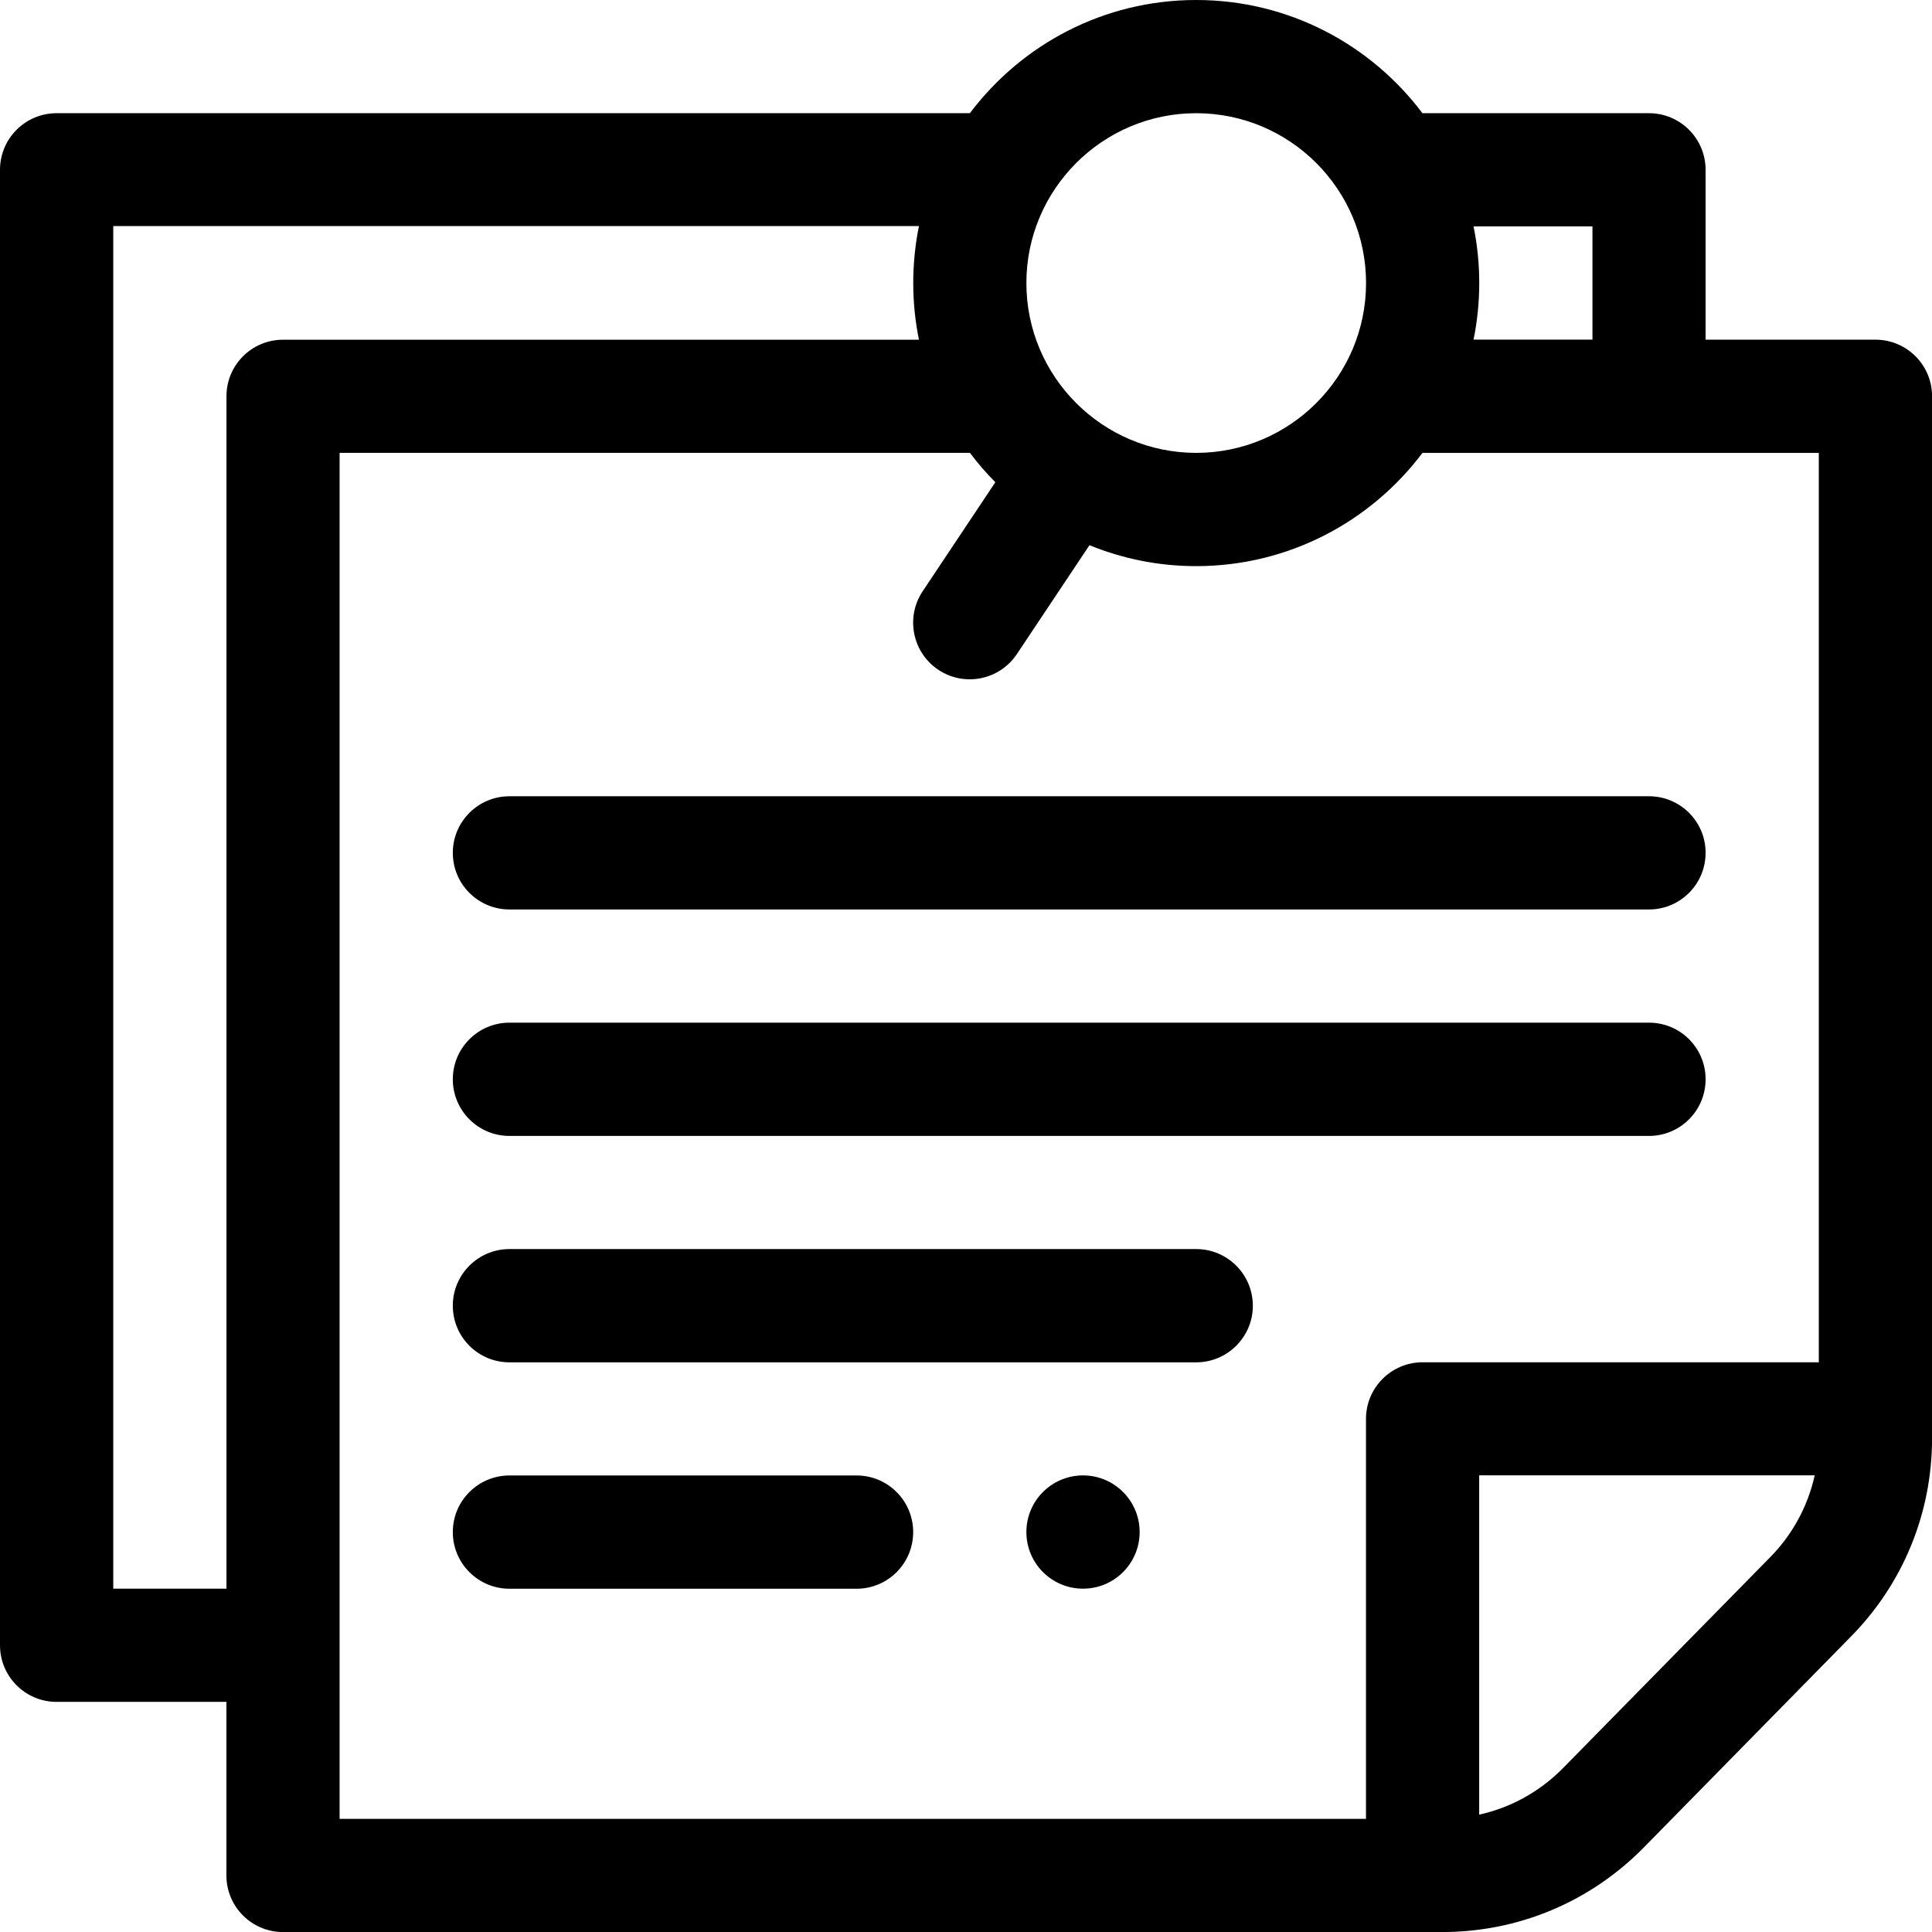
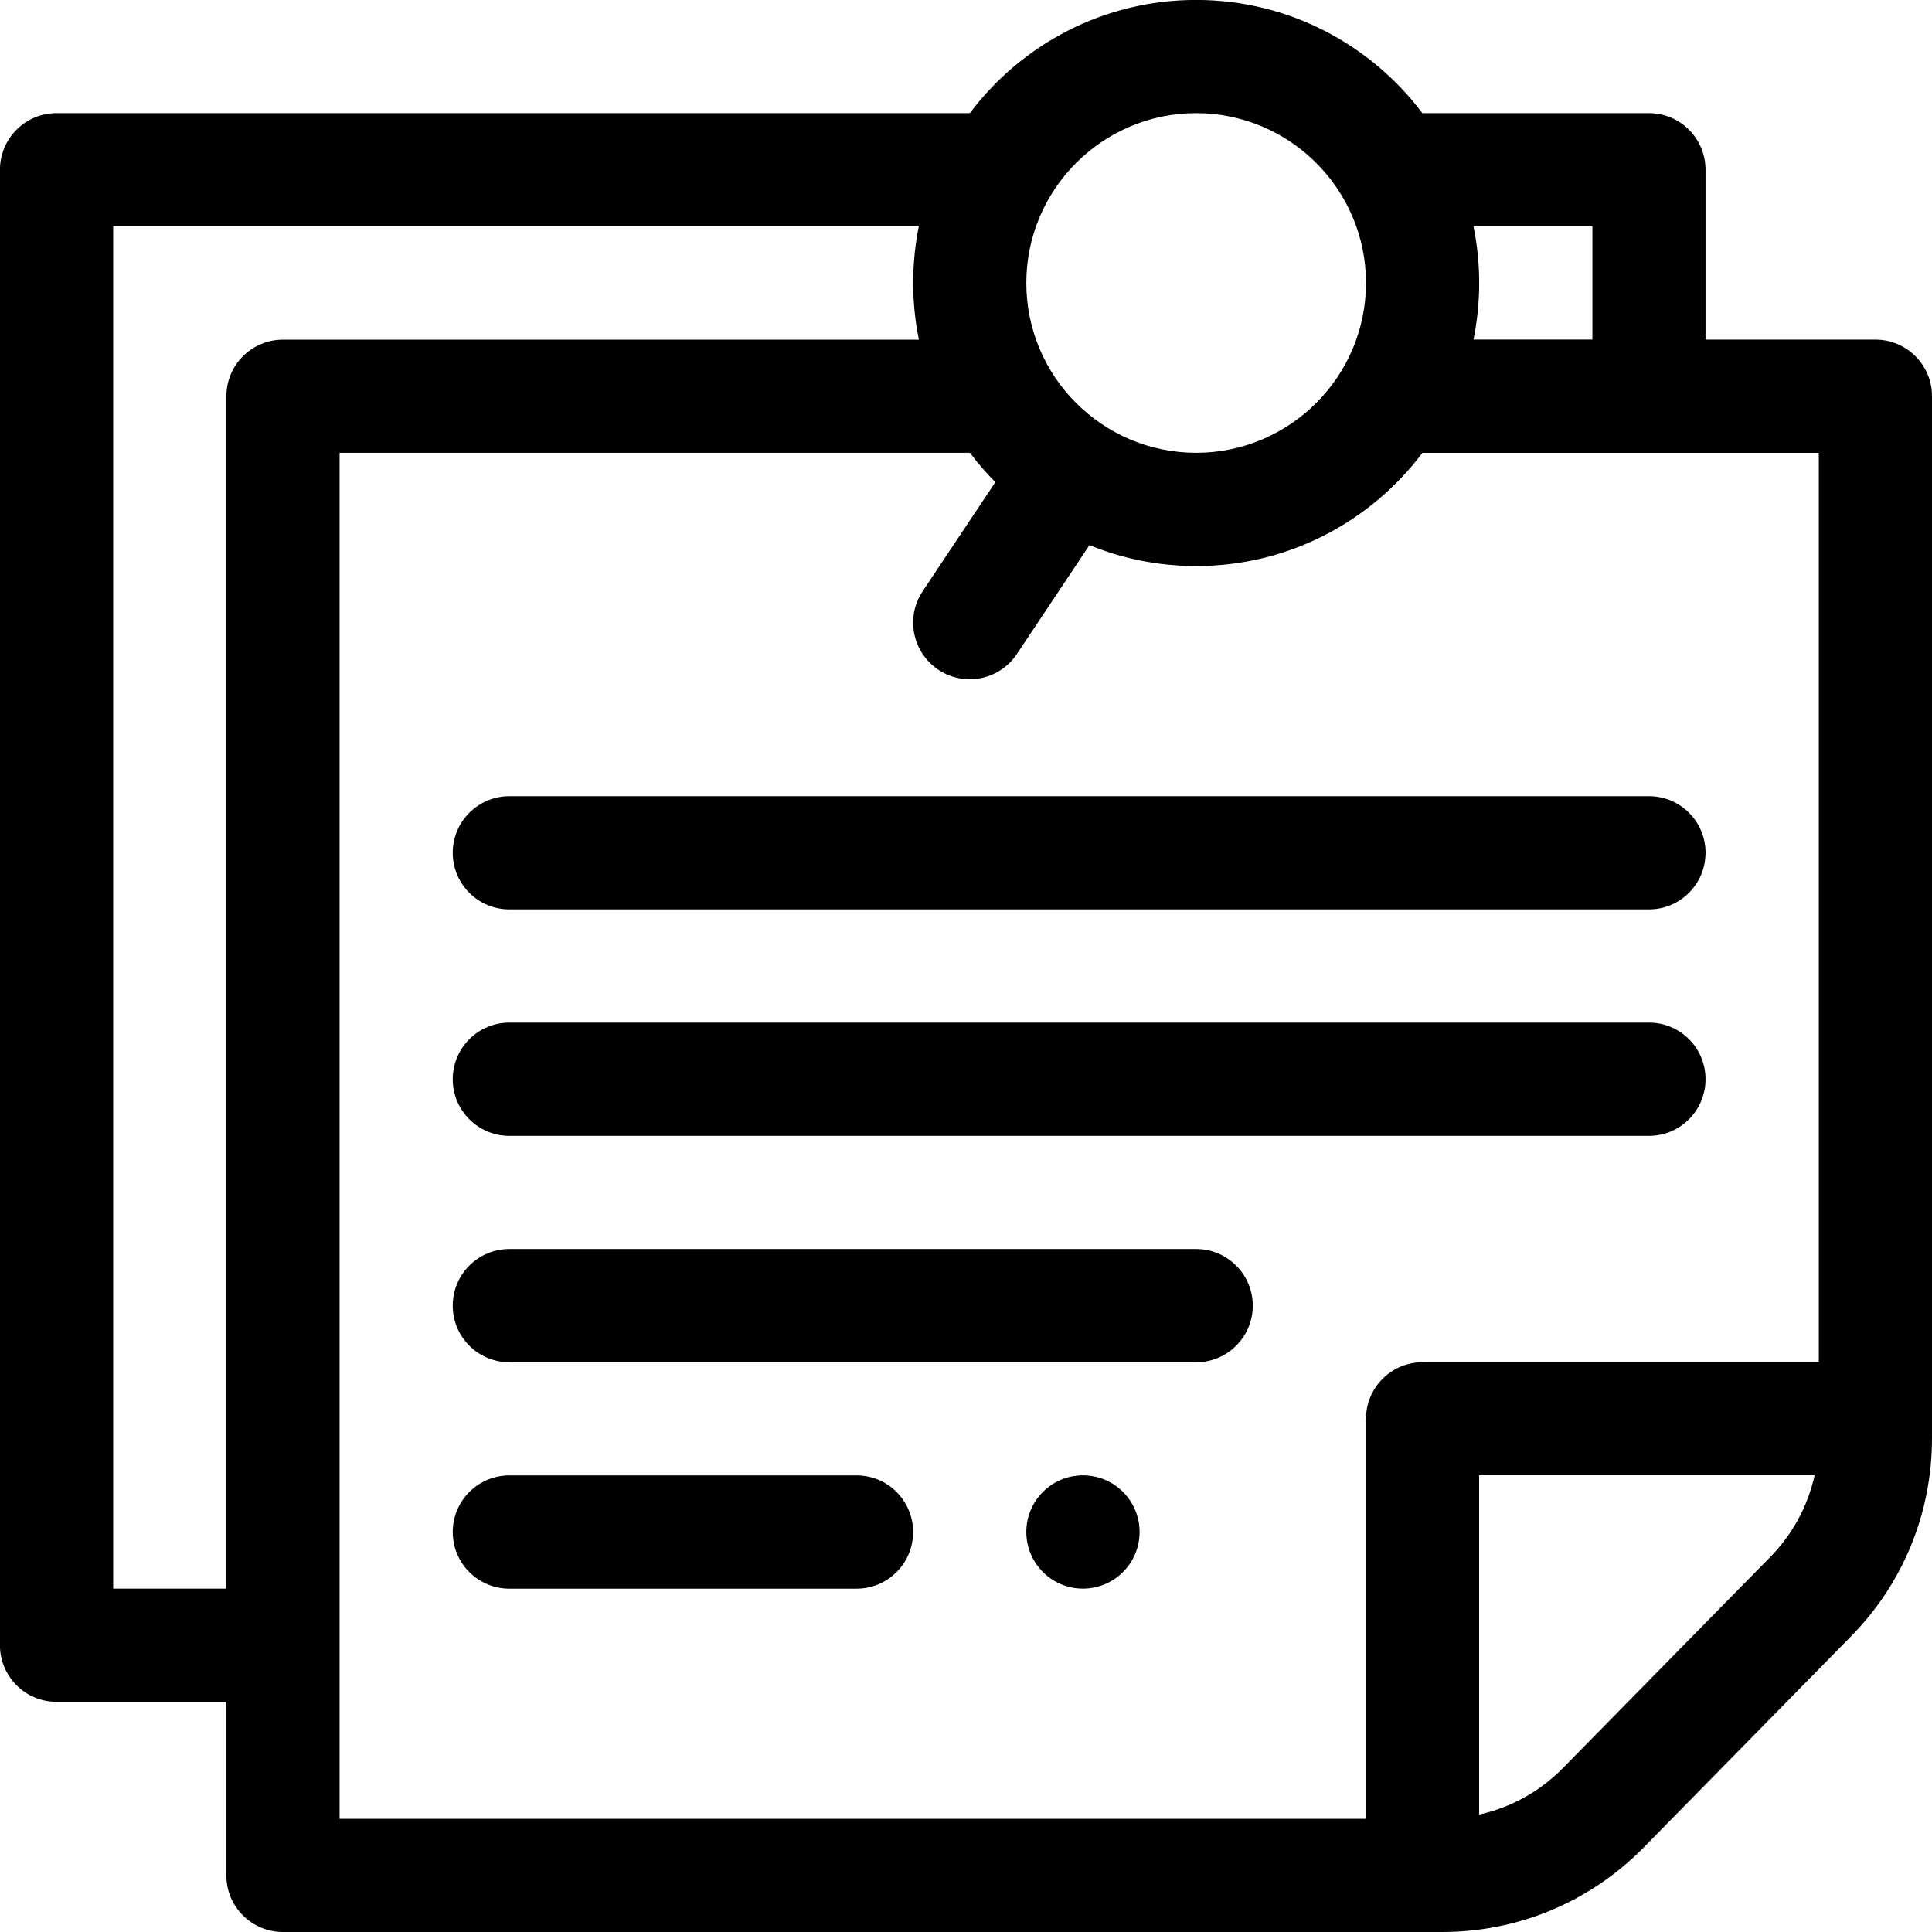
- <svg xmlns="http://www.w3.org/2000/svg" version="1.1" id="Capa_1" x="0px" y="0px" width="31.181px" height="31.181px" viewBox="405.354 282.049 31.181 31.181" enable-background="new 405.354 282.049 31.181 31.181" xml:space="preserve">
+ <svg xmlns="http://www.w3.org/2000/svg" version="1.1" id="Capa_1" x="0px" y="0px" width="31.181px" height="31.181px" viewBox="0 0 31.181 31.181" enable-background="new 0 0 31.181 31.181" xml:space="preserve">
  <g>
    <g>
      <g>
-         <circle cx="422.833" cy="306.775" r="0.914" />
+         <circle cx="17.478" cy="24.725" r="0.914" />
      </g>
    </g>
    <g>
      <g>
-         <path d="M435.622,287.531h-2.741v-2.741c0-0.505-0.409-0.914-0.913-0.914h-3.657c-0.834-1.109-2.16-1.827-3.652-1.827     s-2.817,0.718-3.652,1.827h-14.74c-0.504,0-0.913,0.409-0.913,0.914v23.812c0,0.505,0.409,0.914,0.913,0.914h2.741v2.801     c0,0.505,0.409,0.914,0.914,0.914h18.705c1.22,0,2.367-0.475,3.23-1.338c0.002-0.002,0.004-0.004,0.006-0.006l3.338-3.399     c0.861-0.862,1.335-2.008,1.335-3.227v-16.818C436.536,287.94,436.127,287.531,435.622,287.531z M429.136,285.703h1.919v1.827     h-1.919c0.06-0.295,0.092-0.601,0.092-0.914C429.228,286.304,429.196,285.999,429.136,285.703z M424.66,283.876     c1.511,0,2.741,1.229,2.741,2.741c0,1.511-1.229,2.741-2.741,2.741c-1.511,0-2.741-1.229-2.741-2.741     C421.919,285.106,423.149,283.876,424.66,283.876z M409.009,288.444v19.245h-1.827v-21.991h13.003     c-0.06,0.295-0.092,0.607-0.092,0.92c0,0.313,0.032,0.618,0.092,0.914h-10.262C409.418,287.531,409.009,287.94,409.009,288.444z      M433.906,307.199c-0.002,0.002-0.004,0.004-0.006,0.006l-3.338,3.398c-0.373,0.371-0.833,0.622-1.335,0.733v-5.476h5.415     C434.53,306.364,434.279,306.826,433.906,307.199z M434.709,304.035h-6.395c-0.504,0-0.914,0.409-0.914,0.914v6.455h-16.565     v-22.046h10.173c0.126,0.167,0.263,0.326,0.41,0.474l-1.173,1.76c-0.28,0.42-0.166,0.987,0.253,1.267     c0.42,0.28,0.987,0.166,1.267-0.253l1.172-1.758c0.532,0.217,1.113,0.338,1.722,0.338c1.491,0,2.817-0.718,3.652-1.827h6.397     V304.035z" />
+         <path d="M30.267,5.481h-2.741V2.74c0-0.505-0.409-0.914-0.913-0.914h-3.657c-0.834-1.109-2.16-1.827-3.652-1.827     s-2.817,0.718-3.652,1.827H0.912c-0.504,0-0.913,0.409-0.913,0.914v23.812c0,0.505,0.409,0.914,0.913,0.914h2.741v2.801     c0,0.505,0.409,0.914,0.914,0.914h18.705c1.22,0,2.367-0.475,3.23-1.338c0.002-0.002,0.004-0.004,0.006-0.006l3.338-3.399     c0.861-0.862,1.335-2.008,1.335-3.227V6.393C31.181,5.89,30.772,5.481,30.267,5.481z M23.781,3.653H25.7V5.48h-1.919     c0.06-0.295,0.092-0.601,0.092-0.914C23.873,4.254,23.841,3.949,23.781,3.653z M19.305,1.826c1.511,0,2.741,1.229,2.741,2.741     c0,1.511-1.229,2.741-2.741,2.741c-1.511,0-2.741-1.229-2.741-2.741C16.564,3.056,17.794,1.826,19.305,1.826z M3.654,6.394     v19.245H1.827V3.648H14.83c-0.06,0.295-0.092,0.607-0.092,0.92c0,0.313,0.032,0.618,0.092,0.914H4.568     C4.063,5.481,3.654,5.89,3.654,6.394z M28.551,25.149c-0.002,0.002-0.004,0.004-0.006,0.006l-3.338,3.398     c-0.373,0.371-0.833,0.622-1.335,0.733V23.81h5.415C29.175,24.314,28.924,24.776,28.551,25.149z M29.354,21.985H22.96     c-0.504,0-0.914,0.409-0.914,0.914v6.455H5.481V7.308h10.173c0.126,0.167,0.263,0.326,0.41,0.474l-1.173,1.76     c-0.28,0.42-0.166,0.987,0.253,1.267c0.42,0.28,0.987,0.166,1.267-0.253l1.172-1.758c0.532,0.217,1.113,0.338,1.722,0.338     c1.491,0,2.817-0.718,3.652-1.827h6.397v14.676H29.354z" />
      </g>
    </g>
    <g>
      <g>
-         <path d="M431.968,294.9h-18.392c-0.504,0-0.914,0.409-0.914,0.913c0,0.505,0.409,0.914,0.914,0.914h18.392     c0.504,0,0.913-0.409,0.913-0.914C432.882,295.309,432.473,294.9,431.968,294.9z" />
+         <path d="M26.613,12.85H8.221c-0.504,0-0.914,0.409-0.914,0.913c0,0.505,0.409,0.914,0.914,0.914h18.392     c0.504,0,0.913-0.409,0.913-0.914C27.527,13.259,27.118,12.85,26.613,12.85z" />
      </g>
    </g>
    <g>
      <g>
-         <path d="M431.968,298.554h-18.392c-0.504,0-0.914,0.409-0.914,0.914c0,0.504,0.409,0.914,0.914,0.914h18.392     c0.504,0,0.913-0.409,0.913-0.914C432.882,298.963,432.473,298.554,431.968,298.554z" />
+         <path d="M26.613,16.504H8.221c-0.504,0-0.914,0.409-0.914,0.914c0,0.504,0.409,0.914,0.914,0.914h18.392     c0.504,0,0.913-0.409,0.913-0.914C27.527,16.913,27.118,16.504,26.613,16.504z" />
      </g>
    </g>
    <g>
      <g>
-         <path d="M424.66,302.208h-11.084c-0.504,0-0.914,0.409-0.914,0.914c0,0.505,0.409,0.914,0.914,0.914h11.084     c0.504,0,0.914-0.409,0.914-0.914C425.573,302.617,425.164,302.208,424.66,302.208z" />
+         <path d="M19.305,20.158H8.221c-0.504,0-0.914,0.409-0.914,0.914s0.409,0.914,0.914,0.914h11.084c0.504,0,0.914-0.409,0.914-0.914     C20.218,20.567,19.809,20.158,19.305,20.158z" />
      </g>
    </g>
    <g>
      <g>
-         <path d="M419.179,305.862h-5.603c-0.504,0-0.914,0.409-0.914,0.914c0,0.504,0.409,0.914,0.914,0.914h5.603     c0.504,0,0.913-0.409,0.913-0.914C420.092,306.271,419.683,305.862,419.179,305.862z" />
+         <path d="M13.824,23.812H8.221c-0.504,0-0.914,0.409-0.914,0.914c0,0.504,0.409,0.914,0.914,0.914h5.603     c0.504,0,0.913-0.409,0.913-0.914C14.737,24.221,14.328,23.812,13.824,23.812z" />
      </g>
    </g>
  </g>
</svg>
